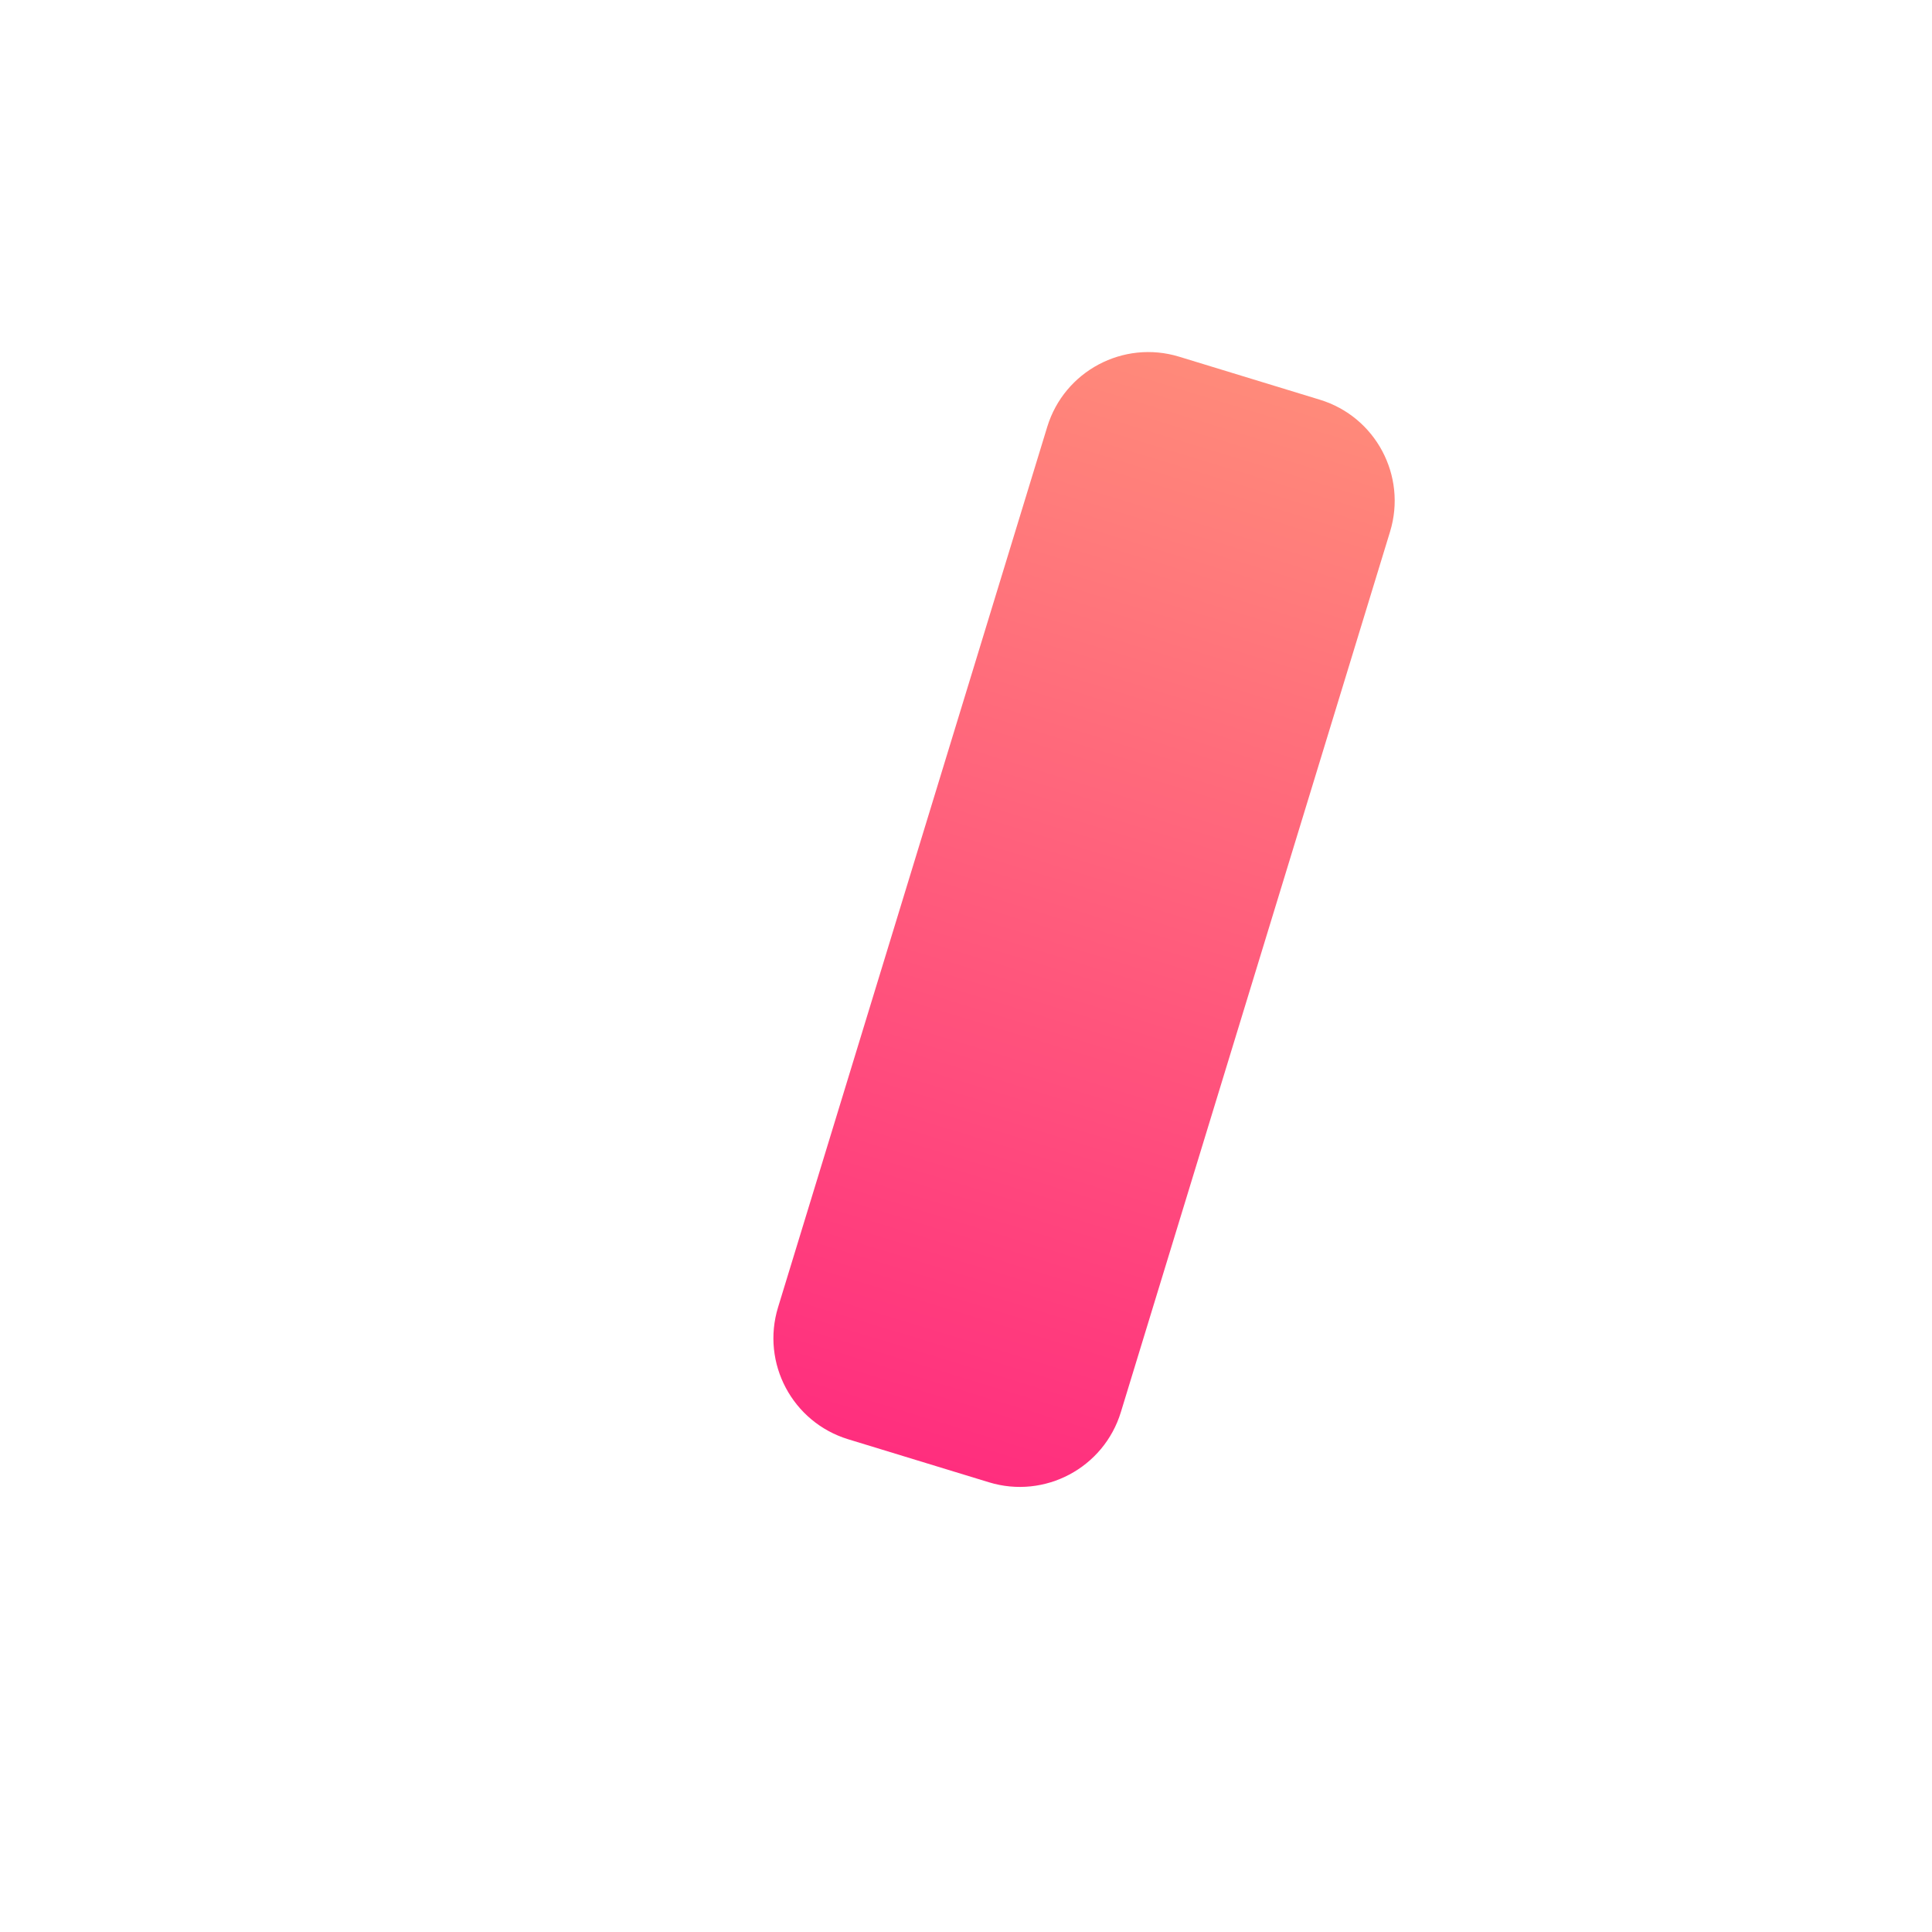
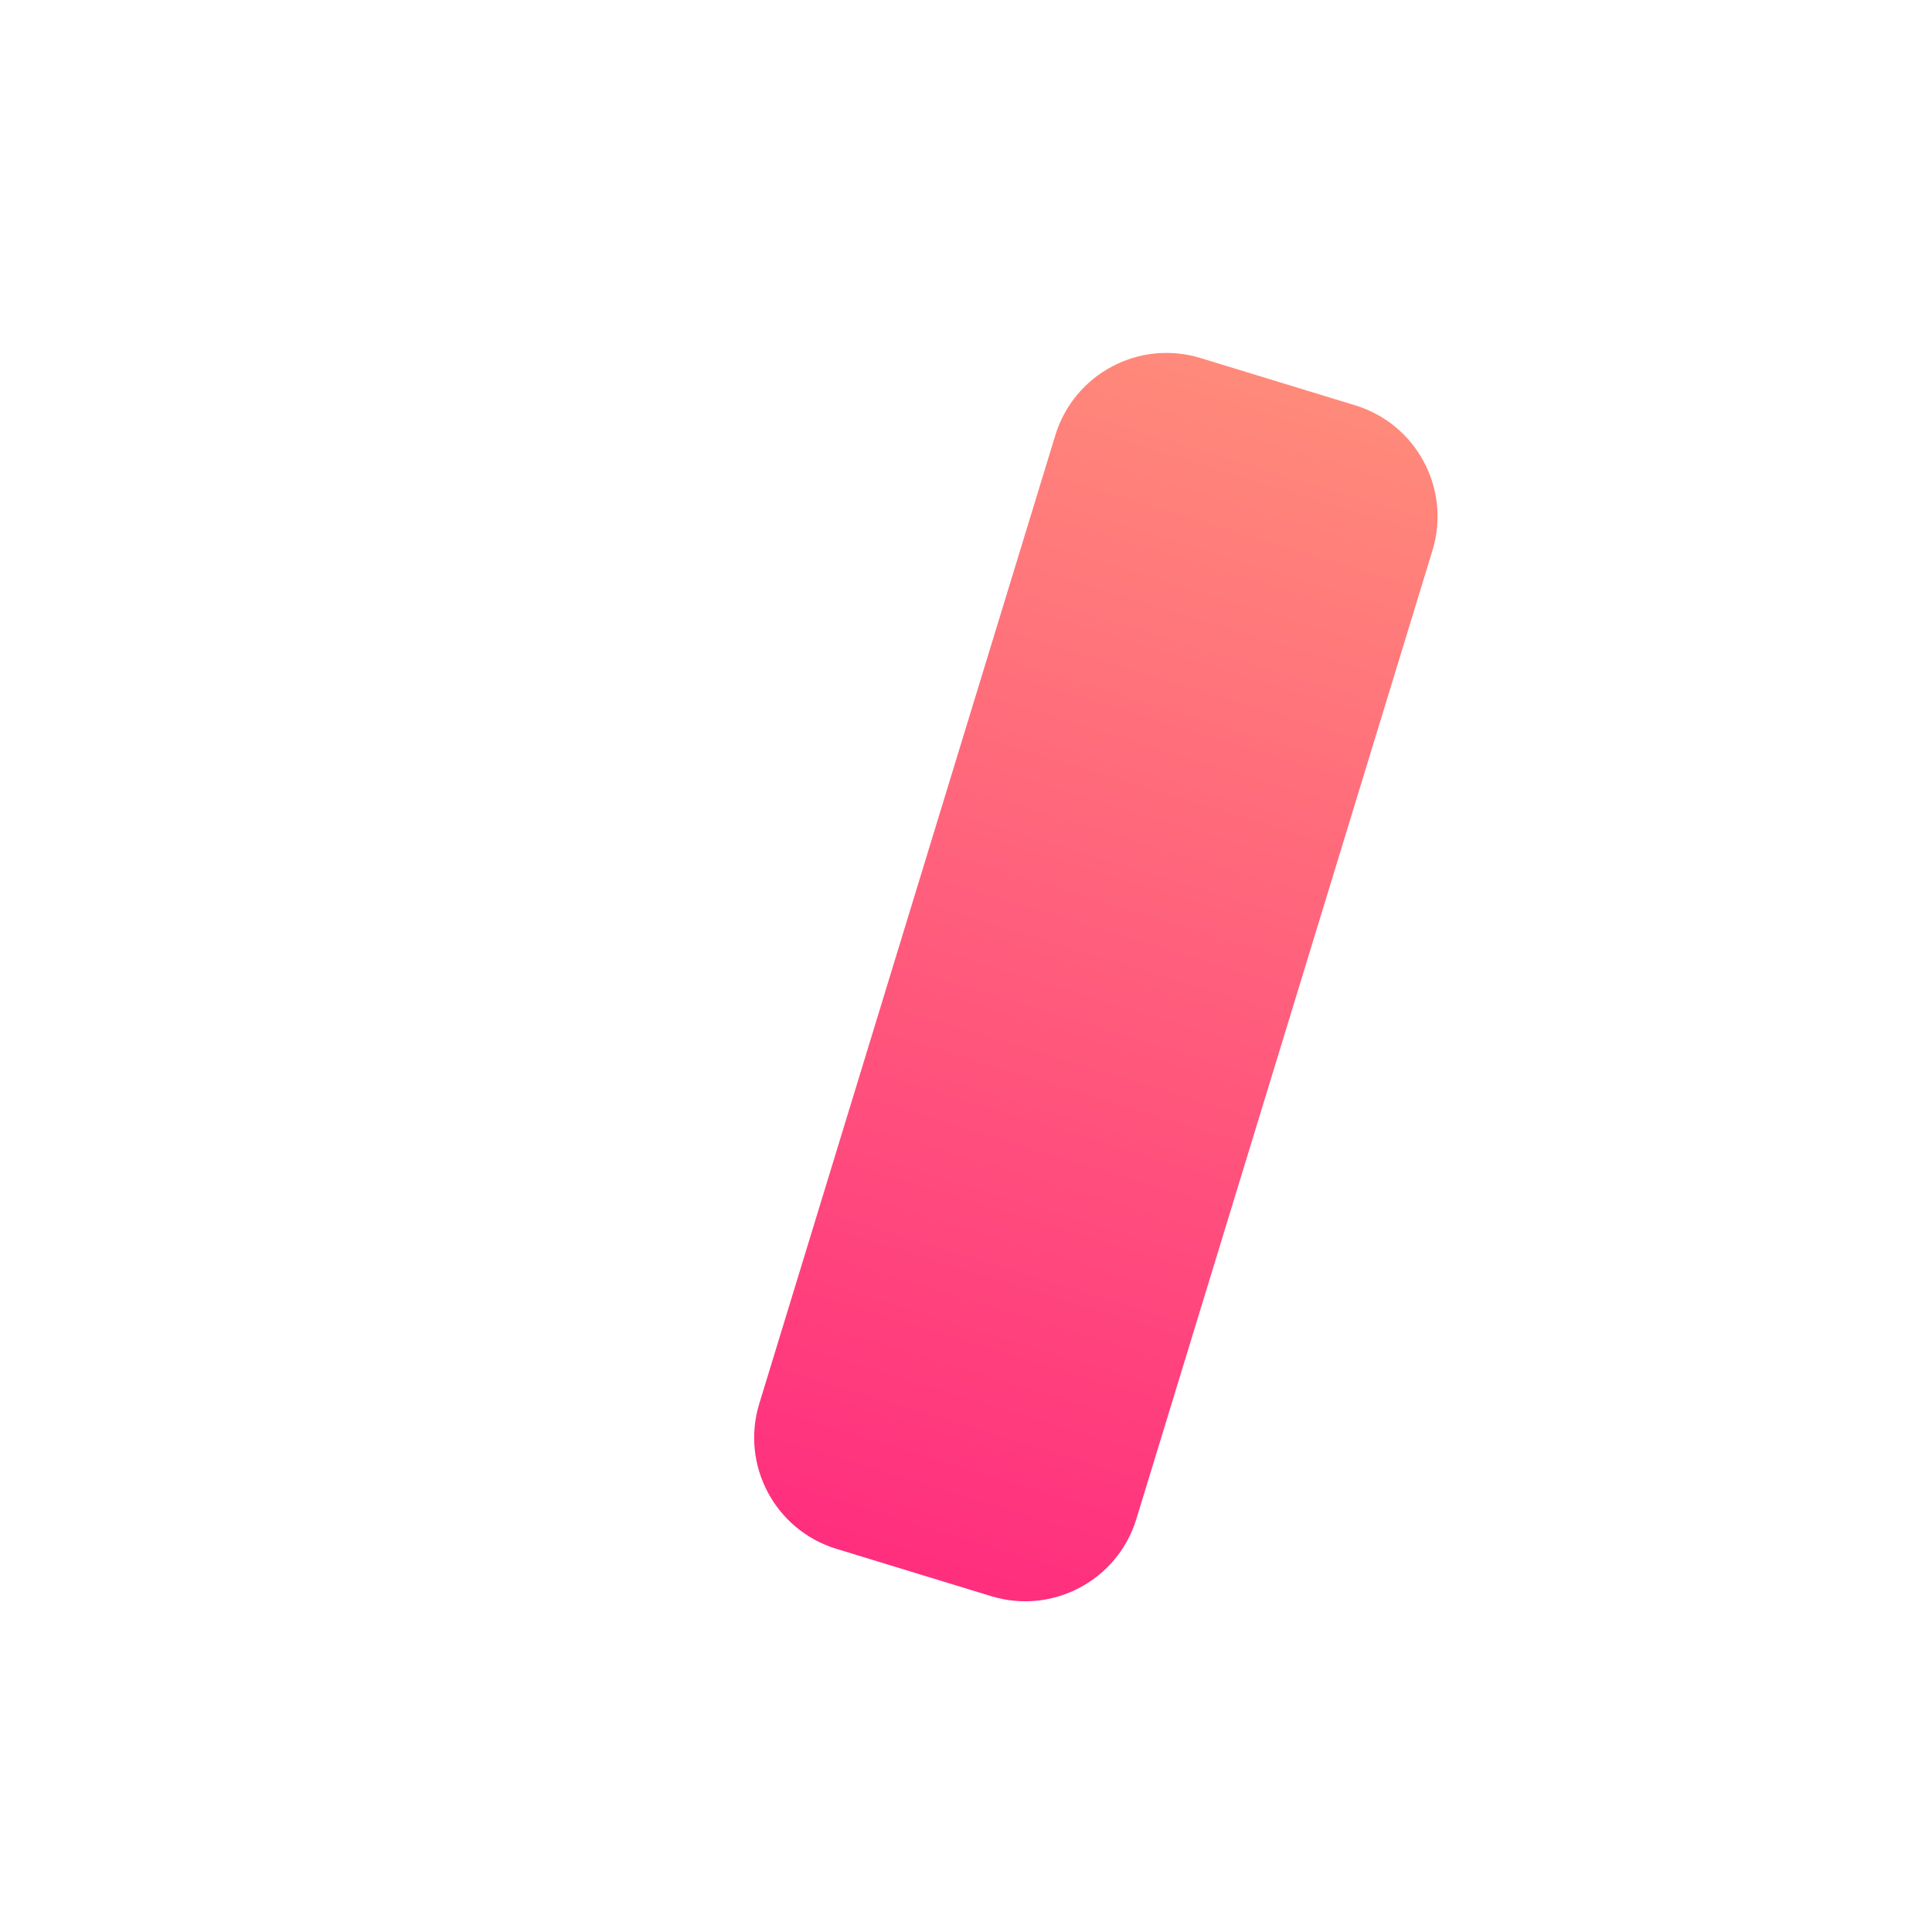
<svg xmlns="http://www.w3.org/2000/svg" viewBox="0 0 1024 1024">
  <defs>
-     <linearGradient id="g" gradientUnits="userSpaceOnUse" x1="662.3" y1="200.5" x2="486.9" y2="774.2">
+     <linearGradient id="g" gradientUnits="userSpaceOnUse" x1="677.3" y1="202.3" x2="484.3" y2="833.5">
      <stop offset="0.000" stop-color="#FF8A7A" />
      <stop offset="1.000" stop-color="#FF2E7E" />
    </linearGradient>
  </defs>
-   <path d="M624.98 189.06 L699.57 211.86 A56 56 0 0 1 736.76 281.79 L594.08 748.46 A56 56 0 0 1 524.15 785.64 L449.56 762.84 A56 56 0 0 1 412.38 692.91 L555.06 226.24 A56 56 0 0 1 624.98 189.06 Z" fill="url(#g)" />
+   <path d="M636.28 189.76 L718.33 214.85 A61.60 61.60 0 0 1 759.23 291.77 L602.29 805.11 A61.60 61.60 0 0 1 525.37 846.01 L443.32 820.92 A61.60 61.60 0 0 1 402.42 744.01 L559.36 230.66 A61.60 61.60 0 0 1 636.28 189.76 Z" fill="url(#g)" />
</svg>
